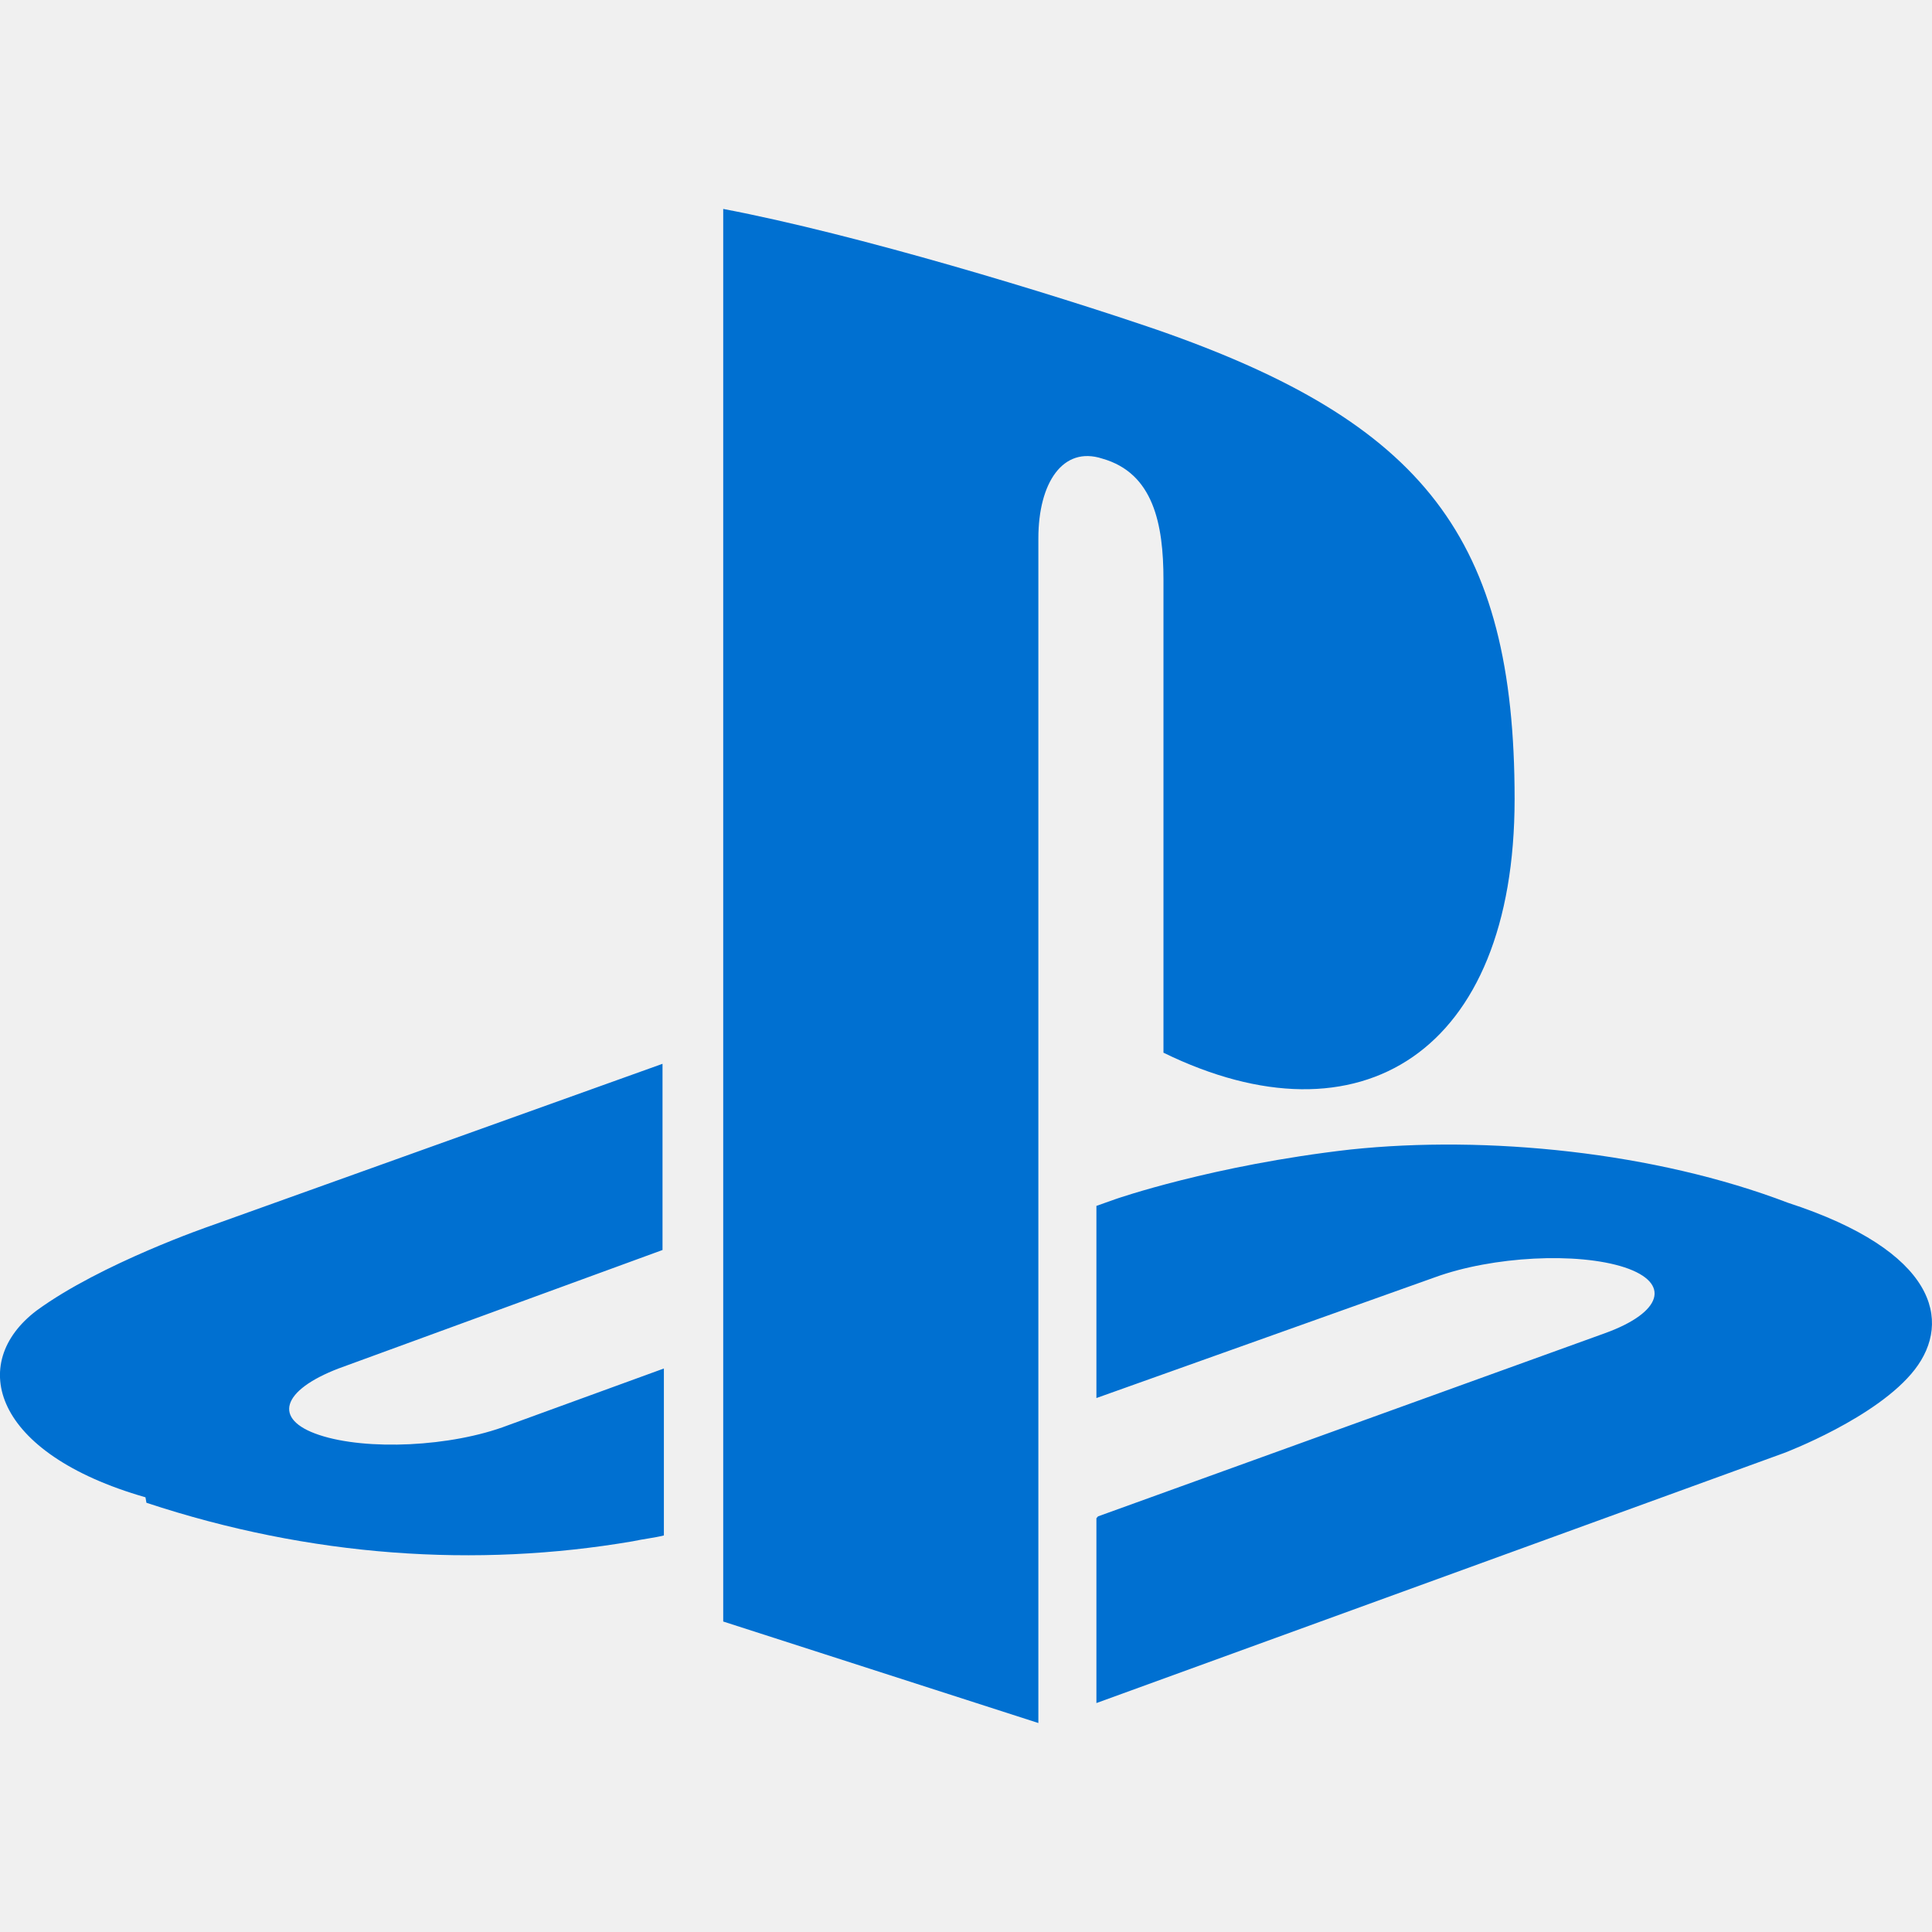
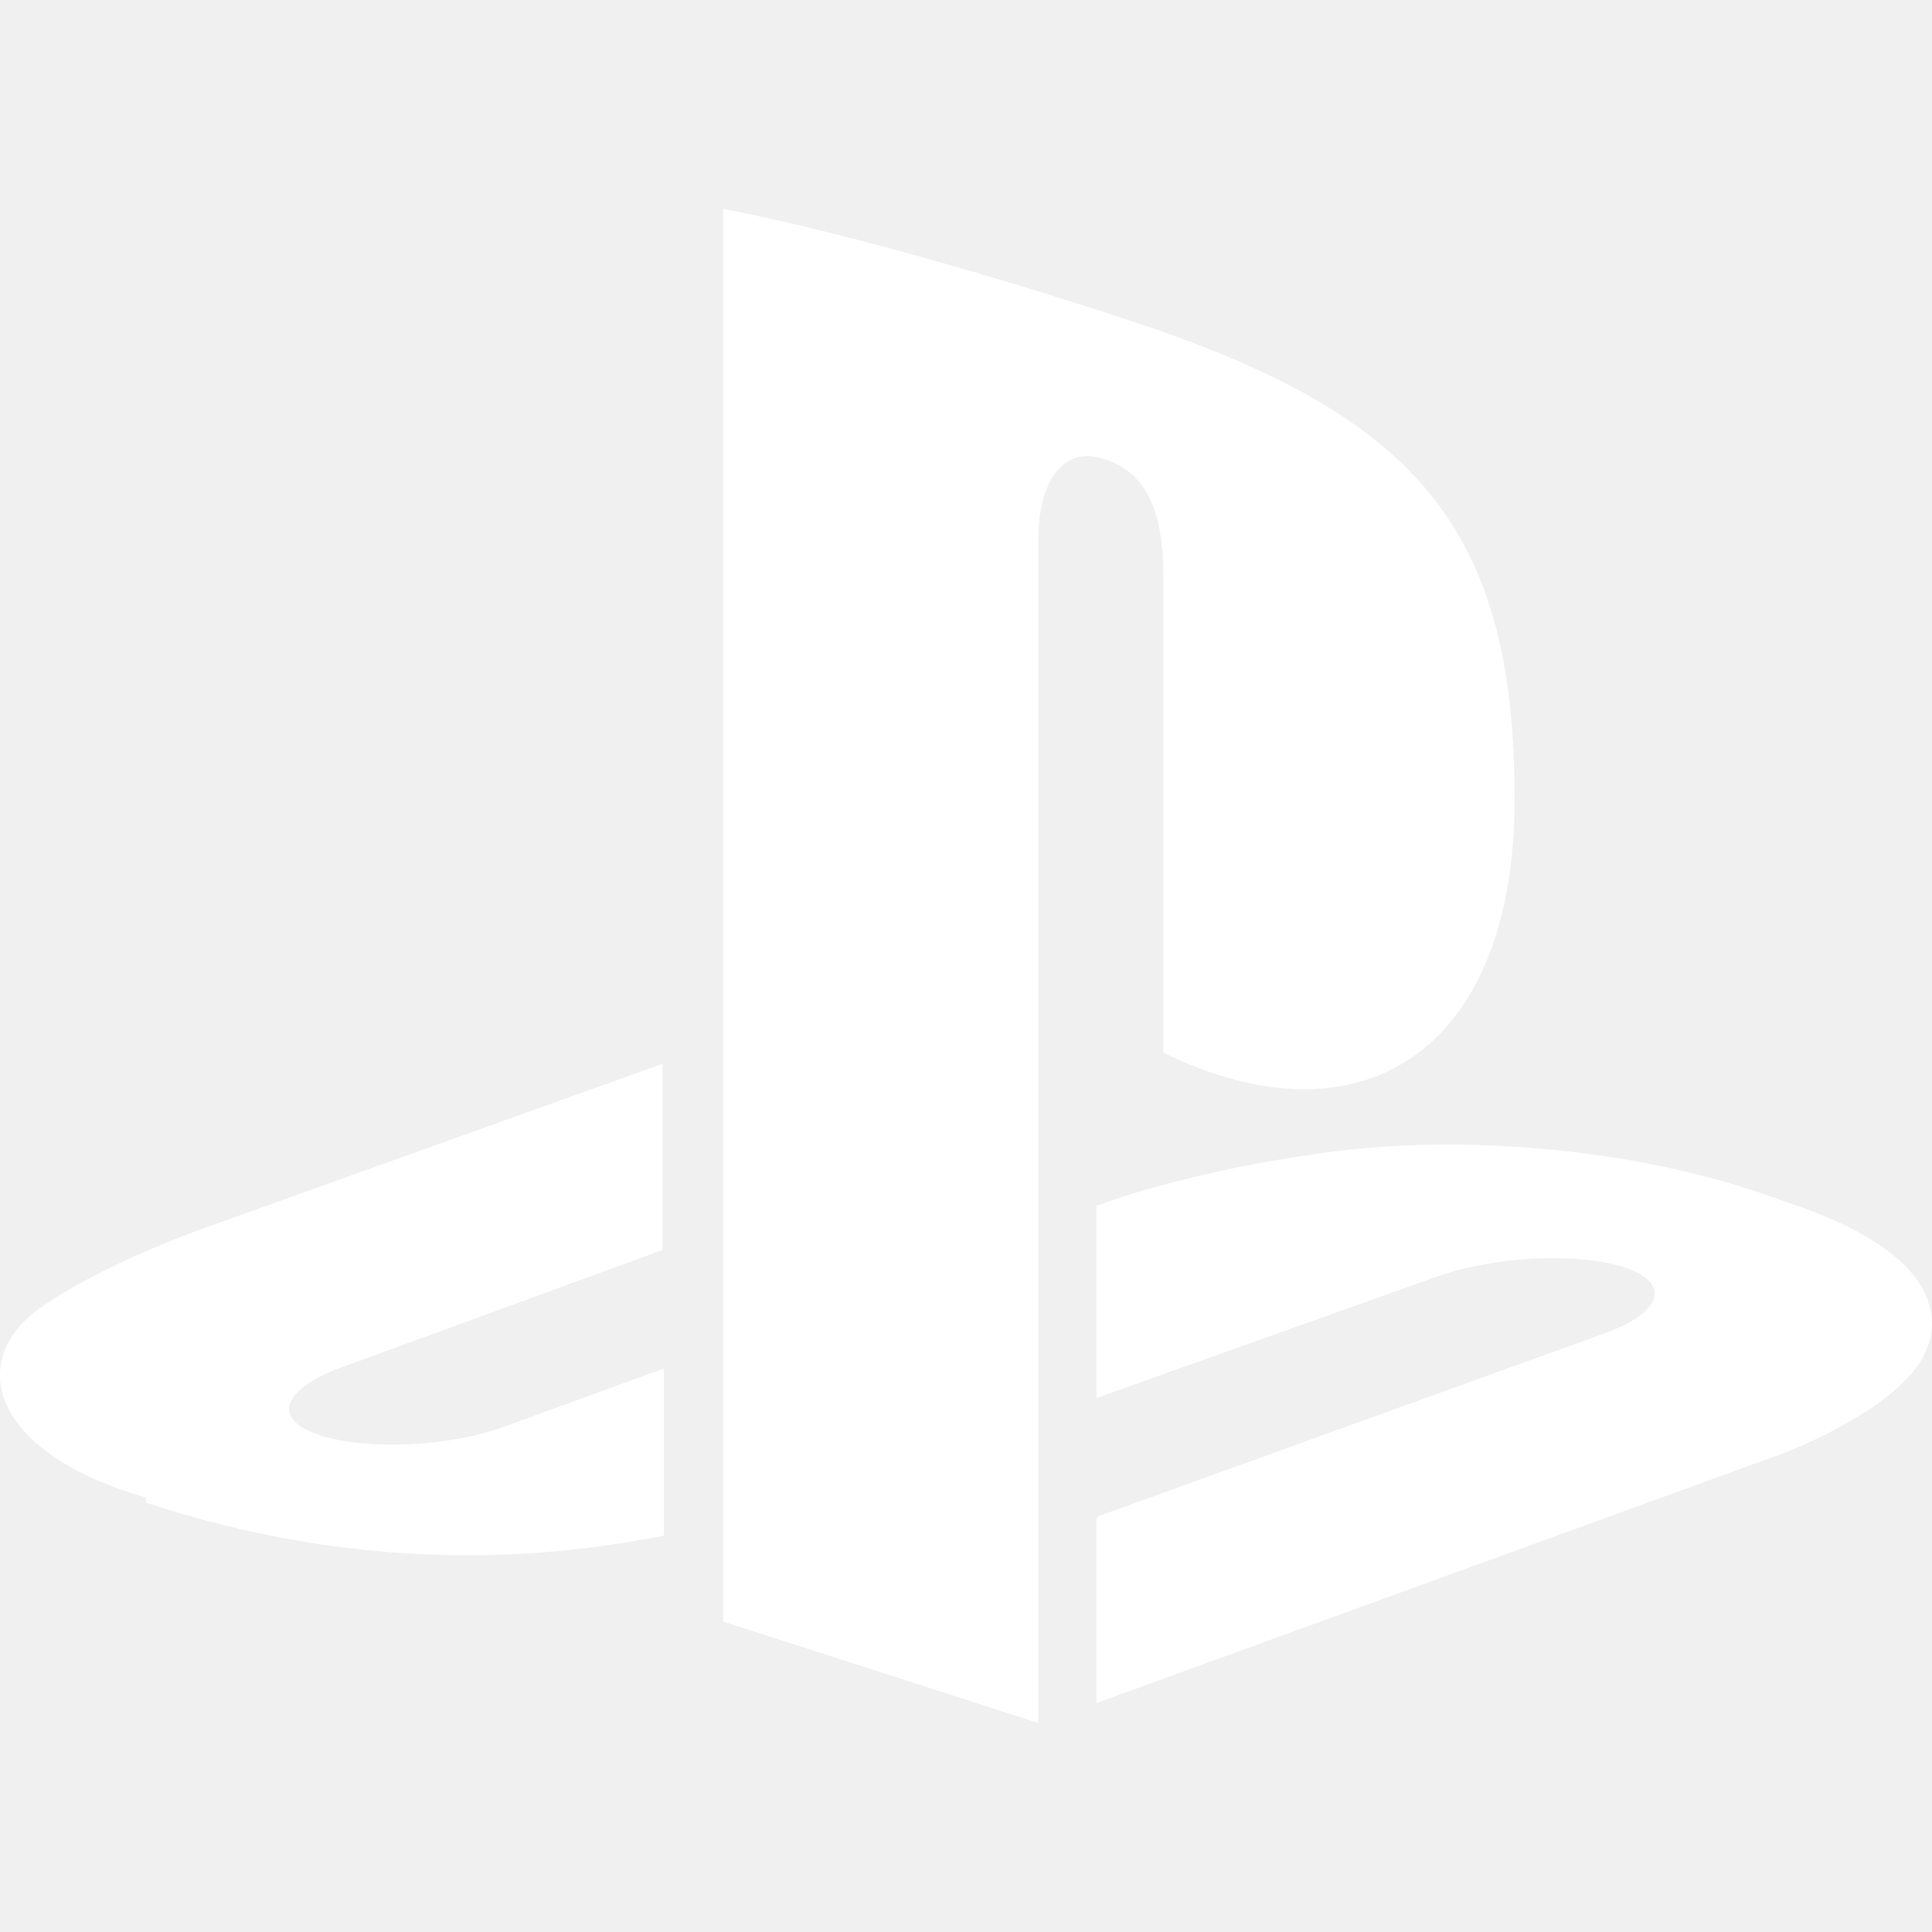
- <svg xmlns="http://www.w3.org/2000/svg" fill="#0070D1" role="img" viewBox="0 0 24 24">
+ <svg xmlns="http://www.w3.org/2000/svg" fill="#FFFFFF" role="img" viewBox="0 0 24 24">
  <path d="M8.984 2.596v17.547l3.915 1.261V6.688c0-.69.304-1.151.794-.991.636.18.76.814.76 1.505v5.875c2.441 1.193 4.362-.002 4.362-3.152 0-3.237-1.126-4.675-4.438-5.827-1.307-.448-3.728-1.186-5.39-1.502zm4.656 16.241l6.296-2.275c.715-.258.826-.625.246-.818-.586-.192-1.637-.139-2.357.123l-4.205 1.5V14.98l.24-.085s1.201-.42 2.913-.615c1.696-.18 3.785.03 5.437.661 1.848.601 2.04 1.472 1.576 2.072-.465.6-1.622 1.036-1.622 1.036l-8.544 3.107V18.86zM1.807 18.6c-1.9-.545-2.214-1.668-1.352-2.32.801-.586 2.16-1.052 2.16-1.052l5.615-2.013v2.313L4.205 17c-.705.271-.825.632-.239.826.586.195 1.637.15 2.343-.12L8.247 17v2.074c-.12.03-.256.044-.39.073-1.939.331-3.996.196-6.038-.479z" />
</svg>
